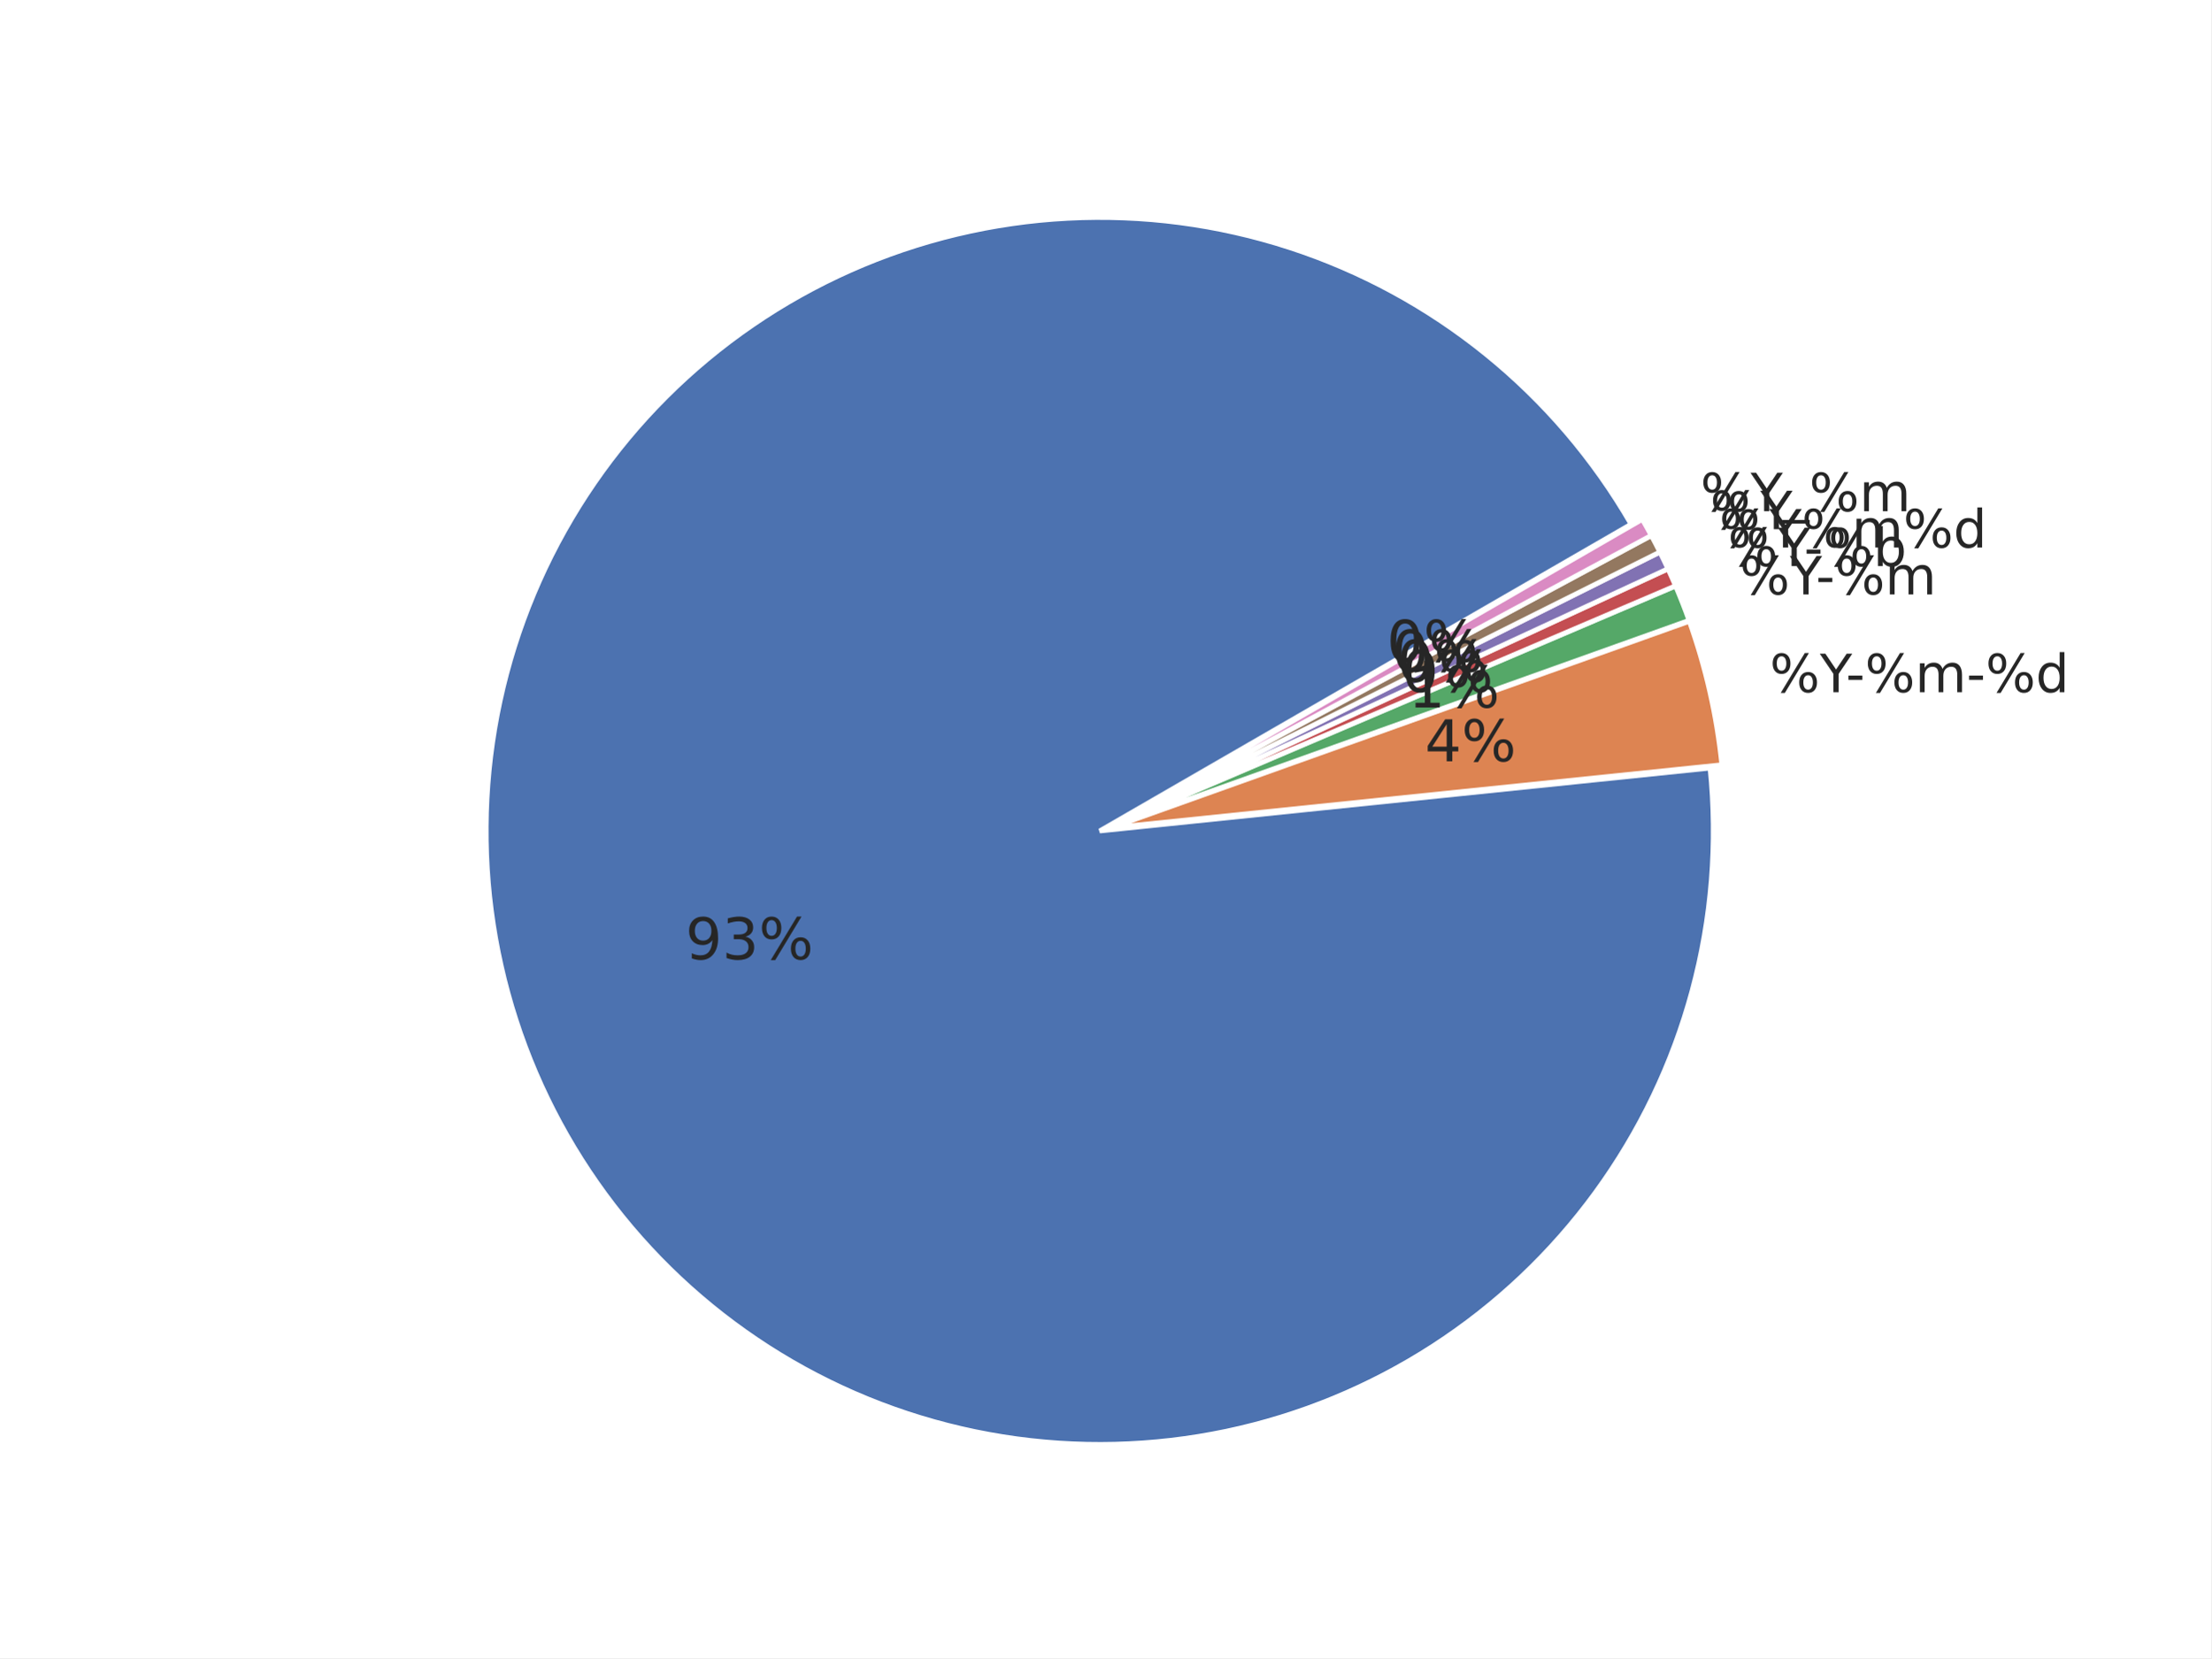
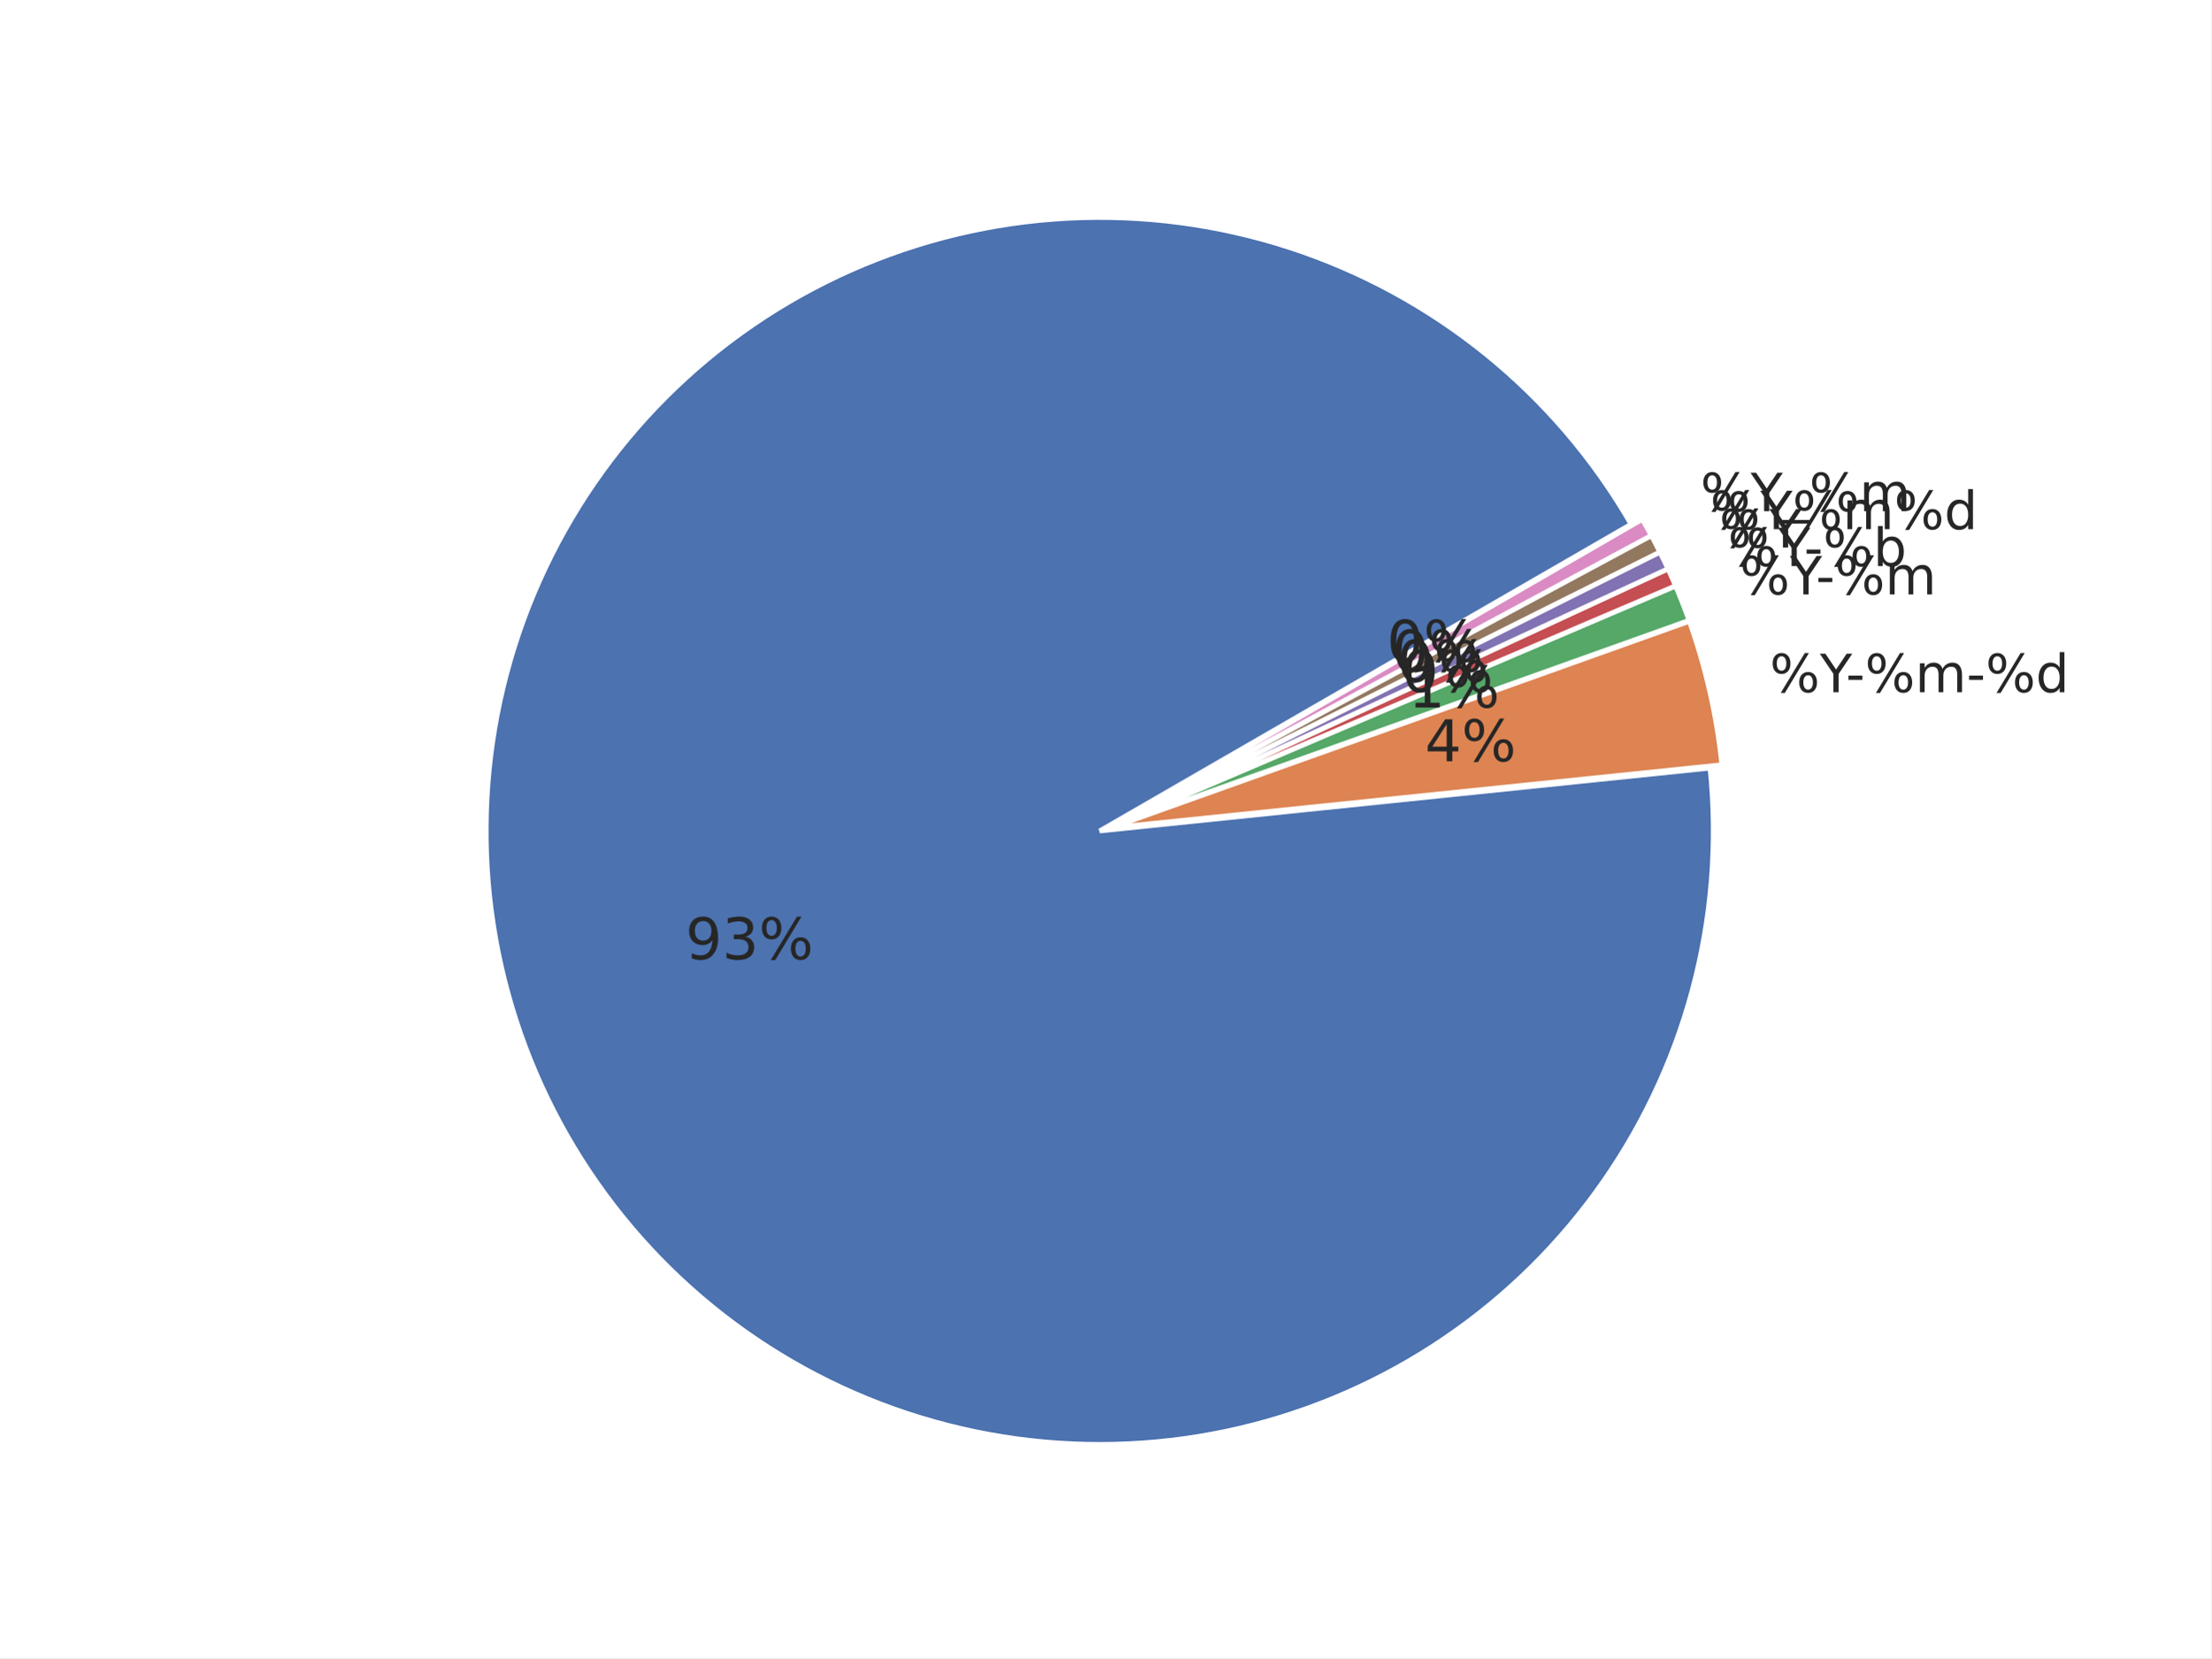
<svg xmlns="http://www.w3.org/2000/svg" xmlns:xlink="http://www.w3.org/1999/xlink" width="460.8pt" height="345.6pt" viewBox="0 0 460.8 345.6" version="1.1">
  <defs>
    <style type="text/css">*{stroke-linejoin: round; stroke-linecap: butt}</style>
  </defs>
  <g id="figure_1">
    <g id="patch_1">
      <path d="M 0 345.6  L 460.8 345.6  L 460.8 0  L 0 0  z " style="fill: #ffffff" />
    </g>
    <g id="axes_1">
      <g id="matplotlib.axis_1" />
      <g id="matplotlib.axis_2" />
      <g id="patch_2">
        <path d="M 339.924 109.258  C 332.094 95.695 321.838 83.686 309.668 73.829  C 297.499 63.972 283.622 56.433 268.729 51.59  C 253.836 46.747 238.179 44.681 222.539 45.495  C 206.9 46.308 191.542 49.988 177.232 56.351  C 162.922 62.714 149.902 71.651 138.821 82.718  C 127.74 93.785 118.786 106.794 112.406 121.096  C 106.025 135.398 102.326 150.751 101.493 166.39  C 100.659 182.028 102.706 197.688 107.53 212.587  C 112.355 227.486 119.876 241.373 129.718 253.554  C 139.559 265.736 151.556 276.007 165.109 283.854  C 178.662 291.701 193.541 296.993 209.006 299.464  C 224.47 301.935 240.258 301.544 255.582 298.311  C 270.905 295.078 285.505 289.058 298.653 280.55  C 311.801 272.042 323.275 261.19 332.502 248.537  C 341.729 235.883 348.554 221.641 352.636 206.522  C 356.718 191.402 357.987 175.661 356.382 160.083  L 229.183 173.194  z " style="fill: #4c72b0; stroke: #ffffff; stroke-linejoin: miter" />
      </g>
      <g id="patch_3">
        <path d="M 358.845 159.406  C 358.319 154.306 357.487 149.242 356.354 144.242  C 355.22 139.241 353.786 134.314 352.061 129.486  L 231.647 172.517  z " style="fill: #dd8452; stroke: #ffffff; stroke-linejoin: miter" />
      </g>
      <g id="patch_4">
        <path d="M 352.005 129.302  C 351.573 128.095 351.124 126.895 350.657 125.702  C 350.189 124.509 349.704 123.323 349.201 122.144  L 231.591 172.334  z " style="fill: #55a868; stroke: #ffffff; stroke-linejoin: miter" />
      </g>
      <g id="patch_5">
        <path d="M 349.179 122.091  C 348.928 121.502 348.672 120.914 348.411 120.329  C 348.151 119.743 347.886 119.16 347.617 118.578  L 231.568 172.28  z " style="fill: #c44e52; stroke: #ffffff; stroke-linejoin: miter" />
      </g>
      <g id="patch_6">
        <path d="M 347.601 118.544  C 347.332 117.962 347.059 117.383 346.781 116.805  C 346.503 116.228 346.221 115.653 345.934 115.08  L 231.552 172.246  z " style="fill: #8172b3; stroke: #ffffff; stroke-linejoin: miter" />
      </g>
      <g id="patch_7">
        <path d="M 345.917 115.045  C 345.631 114.472 345.34 113.901 345.045 113.332  C 344.75 112.764 344.451 112.197 344.147 111.633  L 231.535 172.211  z " style="fill: #937860; stroke: #ffffff; stroke-linejoin: miter" />
      </g>
      <g id="patch_8">
        <path d="M 344.129 111.599  C 343.826 111.035 343.518 110.473 343.206 109.913  C 342.894 109.353 342.578 108.796 342.257 108.241  L 231.517 172.177  z " style="fill: #da8bc3; stroke: #ffffff; stroke-linejoin: miter" />
      </g>
      <g id="text_1">
        <g style="fill: #262626" transform="translate(368.8243 144.2718) scale(0.11 -0.11)">
          <defs>
            <path id="DejaVuSans-8" d="M 4653 2053  Q 4381 2053 4226 1822  Q 4072 1591 4072 1178  Q 4072 772 4226 539  Q 4381 306 4653 306  Q 4919 306 5073 539  Q 5228 772 5228 1178  Q 5228 1588 5073 1820  Q 4919 2053 4653 2053  z M 4653 2450  Q 5147 2450 5437 2106  Q 5728 1763 5728 1178  Q 5728 594 5436 251  Q 5144 -91 4653 -91  Q 4153 -91 3862 251  Q 3572 594 3572 1178  Q 3572 1766 3864 2108  Q 4156 2450 4653 2450  z M 1428 4353  Q 1159 4353 1004 4120  Q 850 3888 850 3481  Q 850 3069 1003 2837  Q 1156 2606 1428 2606  Q 1700 2606 1854 2837  Q 2009 3069 2009 3481  Q 2009 3884 1853 4118  Q 1697 4353 1428 4353  z M 4250 4750  L 4750 4750  L 1831 -91  L 1331 -91  L 4250 4750  z M 1428 4750  Q 1922 4750 2215 4408  Q 2509 4066 2509 3481  Q 2509 2891 2217 2550  Q 1925 2209 1428 2209  Q 931 2209 642 2551  Q 353 2894 353 3481  Q 353 4063 643 4406  Q 934 4750 1428 4750  z " transform="scale(0.015625)" />
            <path id="DejaVuSans-3c" d="M -13 4666  L 666 4666  L 1959 2747  L 3244 4666  L 3922 4666  L 2272 2222  L 2272 0  L 1638 0  L 1638 2222  L -13 4666  z " transform="scale(0.015625)" />
            <path id="DejaVuSans-10" d="M 313 2009  L 1997 2009  L 1997 1497  L 313 1497  L 313 2009  z " transform="scale(0.015625)" />
            <path id="DejaVuSans-50" d="M 3328 2828  Q 3544 3216 3844 3400  Q 4144 3584 4550 3584  Q 5097 3584 5394 3201  Q 5691 2819 5691 2113  L 5691 0  L 5113 0  L 5113 2094  Q 5113 2597 4934 2840  Q 4756 3084 4391 3084  Q 3944 3084 3684 2787  Q 3425 2491 3425 1978  L 3425 0  L 2847 0  L 2847 2094  Q 2847 2600 2669 2842  Q 2491 3084 2119 3084  Q 1678 3084 1418 2786  Q 1159 2488 1159 1978  L 1159 0  L 581 0  L 581 3500  L 1159 3500  L 1159 2956  Q 1356 3278 1631 3431  Q 1906 3584 2284 3584  Q 2666 3584 2933 3390  Q 3200 3197 3328 2828  z " transform="scale(0.015625)" />
            <path id="DejaVuSans-47" d="M 2906 2969  L 2906 4863  L 3481 4863  L 3481 0  L 2906 0  L 2906 525  Q 2725 213 2448 61  Q 2172 -91 1784 -91  Q 1150 -91 751 415  Q 353 922 353 1747  Q 353 2572 751 3078  Q 1150 3584 1784 3584  Q 2172 3584 2448 3432  Q 2725 3281 2906 2969  z M 947 1747  Q 947 1113 1208 752  Q 1469 391 1925 391  Q 2381 391 2643 752  Q 2906 1113 2906 1747  Q 2906 2381 2643 2742  Q 2381 3103 1925 3103  Q 1469 3103 1208 2742  Q 947 2381 947 1747  z " transform="scale(0.015625)" />
          </defs>
          <use xlink:href="#DejaVuSans-8" />
          <use xlink:href="#DejaVuSans-3c" transform="translate(95.01562 0)" />
          <use xlink:href="#DejaVuSans-10" transform="translate(144.2344 0)" />
          <use xlink:href="#DejaVuSans-8" transform="translate(180.3125 0)" />
          <use xlink:href="#DejaVuSans-50" transform="translate(275.3281 0)" />
          <use xlink:href="#DejaVuSans-10" transform="translate(372.7344 0)" />
          <use xlink:href="#DejaVuSans-8" transform="translate(408.8125 0)" />
          <use xlink:href="#DejaVuSans-47" transform="translate(503.8281 0)" />
        </g>
      </g>
      <g id="text_2">
        <g style="fill: #262626" transform="translate(362.5634 123.8963) scale(0.11 -0.11)">
          <use xlink:href="#DejaVuSans-8" />
          <use xlink:href="#DejaVuSans-3c" transform="translate(95.01562 0)" />
          <use xlink:href="#DejaVuSans-10" transform="translate(144.2344 0)" />
          <use xlink:href="#DejaVuSans-8" transform="translate(180.3125 0)" />
          <use xlink:href="#DejaVuSans-50" transform="translate(275.3281 0)" />
        </g>
      </g>
      <g id="text_3">
        <g style="fill: #262626" transform="translate(360.0957 117.9915) scale(0.11 -0.11)">
          <defs>
            <path id="DejaVuSans-45" d="M 3116 1747  Q 3116 2381 2855 2742  Q 2594 3103 2138 3103  Q 1681 3103 1420 2742  Q 1159 2381 1159 1747  Q 1159 1113 1420 752  Q 1681 391 2138 391  Q 2594 391 2855 752  Q 3116 1113 3116 1747  z M 1159 2969  Q 1341 3281 1617 3432  Q 1894 3584 2278 3584  Q 2916 3584 3314 3078  Q 3713 2572 3713 1747  Q 3713 922 3314 415  Q 2916 -91 2278 -91  Q 1894 -91 1617 61  Q 1341 213 1159 525  L 1159 0  L 581 0  L 581 4863  L 1159 4863  L 1159 2969  z " transform="scale(0.015625)" />
          </defs>
          <use xlink:href="#DejaVuSans-8" />
          <use xlink:href="#DejaVuSans-3c" transform="translate(95.01562 0)" />
          <use xlink:href="#DejaVuSans-10" transform="translate(144.2344 0)" />
          <use xlink:href="#DejaVuSans-8" transform="translate(180.3125 0)" />
          <use xlink:href="#DejaVuSans-45" transform="translate(275.3281 0)" />
        </g>
      </g>
      <g id="text_4">
-         <g style="fill: #262626" transform="translate(358.3037 114.1191) scale(0.11 -0.11)">
+         <g style="fill: #262626" transform="translate(358.3037 114.1186) scale(0.11 -0.11)">
+           <use xlink:href="#DejaVuSans-8" />
+           <use xlink:href="#DejaVuSans-3c" transform="translate(95.01562 0)" />
+         </g>
+       </g>
+       <g id="text_5">
+         <g style="fill: #262626" transform="translate(356.3961 110.3023) scale(0.11 -0.11)">
          <use xlink:href="#DejaVuSans-8" />
          <use xlink:href="#DejaVuSans-3c" transform="translate(95.01562 0)" />
          <use xlink:href="#DejaVuSans-8" transform="translate(156.0938 0)" />
          <use xlink:href="#DejaVuSans-50" transform="translate(251.1094 0)" />
          <use xlink:href="#DejaVuSans-8" transform="translate(348.5156 0)" />
          <use xlink:href="#DejaVuSans-47" transform="translate(443.5312 0)" />
-         </g>
-       </g>
-       <g id="text_5">
-         <g style="fill: #262626" transform="translate(356.3961 110.3018) scale(0.11 -0.11)">
-           <use xlink:href="#DejaVuSans-8" />
-           <use xlink:href="#DejaVuSans-3c" transform="translate(95.01562 0)" />
        </g>
      </g>
      <g id="text_6">
        <g style="fill: #262626" transform="translate(354.3747 106.5441) scale(0.11 -0.11)">
          <defs>
            <path id="DejaVuSans-42" d="M 3263 -1063  L 3263 -1509  L -63 -1509  L -63 -1063  L 3263 -1063  z " transform="scale(0.015625)" />
          </defs>
          <use xlink:href="#DejaVuSans-8" />
          <use xlink:href="#DejaVuSans-3c" transform="translate(95.01562 0)" />
          <use xlink:href="#DejaVuSans-42" transform="translate(156.0938 0)" />
          <use xlink:href="#DejaVuSans-8" transform="translate(206.0938 0)" />
          <use xlink:href="#DejaVuSans-50" transform="translate(301.1094 0)" />
        </g>
      </g>
      <g id="text_7">
        <g style="fill: #262626" transform="translate(142.8557 199.9468) scale(0.12 -0.12)">
          <defs>
            <path id="DejaVuSans-1c" d="M 703 97  L 703 672  Q 941 559 1184 500  Q 1428 441 1663 441  Q 2288 441 2617 861  Q 2947 1281 2994 2138  Q 2813 1869 2534 1725  Q 2256 1581 1919 1581  Q 1219 1581 811 2004  Q 403 2428 403 3163  Q 403 3881 828 4315  Q 1253 4750 1959 4750  Q 2769 4750 3195 4129  Q 3622 3509 3622 2328  Q 3622 1225 3098 567  Q 2575 -91 1691 -91  Q 1453 -91 1209 -44  Q 966 3 703 97  z M 1959 2075  Q 2384 2075 2632 2365  Q 2881 2656 2881 3163  Q 2881 3666 2632 3958  Q 2384 4250 1959 4250  Q 1534 4250 1286 3958  Q 1038 3666 1038 3163  Q 1038 2656 1286 2365  Q 1534 2075 1959 2075  z " transform="scale(0.015625)" />
            <path id="DejaVuSans-16" d="M 2597 2516  Q 3050 2419 3304 2112  Q 3559 1806 3559 1356  Q 3559 666 3084 287  Q 2609 -91 1734 -91  Q 1441 -91 1130 -33  Q 819 25 488 141  L 488 750  Q 750 597 1062 519  Q 1375 441 1716 441  Q 2309 441 2620 675  Q 2931 909 2931 1356  Q 2931 1769 2642 2001  Q 2353 2234 1838 2234  L 1294 2234  L 1294 2753  L 1863 2753  Q 2328 2753 2575 2939  Q 2822 3125 2822 3475  Q 2822 3834 2567 4026  Q 2313 4219 1838 4219  Q 1578 4219 1281 4162  Q 984 4106 628 3988  L 628 4550  Q 988 4650 1302 4700  Q 1616 4750 1894 4750  Q 2613 4750 3031 4423  Q 3450 4097 3450 3541  Q 3450 3153 3228 2886  Q 3006 2619 2597 2516  z " transform="scale(0.015625)" />
          </defs>
          <use xlink:href="#DejaVuSans-1c" />
          <use xlink:href="#DejaVuSans-16" transform="translate(63.625 0)" />
          <use xlink:href="#DejaVuSans-8" transform="translate(127.25 0)" />
        </g>
      </g>
      <g id="text_8">
        <g style="fill: #262626" transform="translate(296.9526 158.669) scale(0.12 -0.12)">
          <defs>
            <path id="DejaVuSans-17" d="M 2419 4116  L 825 1625  L 2419 1625  L 2419 4116  z M 2253 4666  L 3047 4666  L 3047 1625  L 3713 1625  L 3713 1100  L 3047 1100  L 3047 0  L 2419 0  L 2419 1100  L 313 1100  L 313 1709  L 2253 4666  z " transform="scale(0.015625)" />
          </defs>
          <use xlink:href="#DejaVuSans-17" />
          <use xlink:href="#DejaVuSans-8" transform="translate(63.625 0)" />
        </g>
      </g>
      <g id="text_9">
        <g style="fill: #262626" transform="translate(293.5119 147.4719) scale(0.12 -0.12)">
          <defs>
            <path id="DejaVuSans-14" d="M 794 531  L 1825 531  L 1825 4091  L 703 3866  L 703 4441  L 1819 4666  L 2450 4666  L 2450 531  L 3481 531  L 3481 0  L 794 0  L 794 531  z " transform="scale(0.015625)" />
          </defs>
          <use xlink:href="#DejaVuSans-14" />
          <use xlink:href="#DejaVuSans-8" transform="translate(63.625 0)" />
        </g>
      </g>
      <g id="text_10">
        <g style="fill: #262626" transform="translate(292.1558 144.2267) scale(0.12 -0.12)">
          <defs>
            <path id="DejaVuSans-13" d="M 2034 4250  Q 1547 4250 1301 3770  Q 1056 3291 1056 2328  Q 1056 1369 1301 889  Q 1547 409 2034 409  Q 2525 409 2770 889  Q 3016 1369 3016 2328  Q 3016 3291 2770 3770  Q 2525 4250 2034 4250  z M 2034 4750  Q 2819 4750 3233 4129  Q 3647 3509 3647 2328  Q 3647 1150 3233 529  Q 2819 -91 2034 -91  Q 1250 -91 836 529  Q 422 1150 422 2328  Q 422 3509 836 4129  Q 1250 4750 2034 4750  z " transform="scale(0.015625)" />
          </defs>
          <use xlink:href="#DejaVuSans-13" />
          <use xlink:href="#DejaVuSans-8" transform="translate(63.625 0)" />
        </g>
      </g>
      <g id="text_11">
        <g style="fill: #262626" transform="translate(291.171 142.0986) scale(0.12 -0.12)">
          <use xlink:href="#DejaVuSans-13" />
          <use xlink:href="#DejaVuSans-8" transform="translate(63.625 0)" />
        </g>
      </g>
      <g id="text_12">
        <g style="fill: #262626" transform="translate(290.1227 140.0011) scale(0.12 -0.12)">
          <use xlink:href="#DejaVuSans-13" />
          <use xlink:href="#DejaVuSans-8" transform="translate(63.625 0)" />
        </g>
      </g>
      <g id="text_13">
        <g style="fill: #262626" transform="translate(289.0118 137.936) scale(0.12 -0.12)">
          <use xlink:href="#DejaVuSans-13" />
          <use xlink:href="#DejaVuSans-8" transform="translate(63.625 0)" />
        </g>
      </g>
    </g>
  </g>
</svg>
